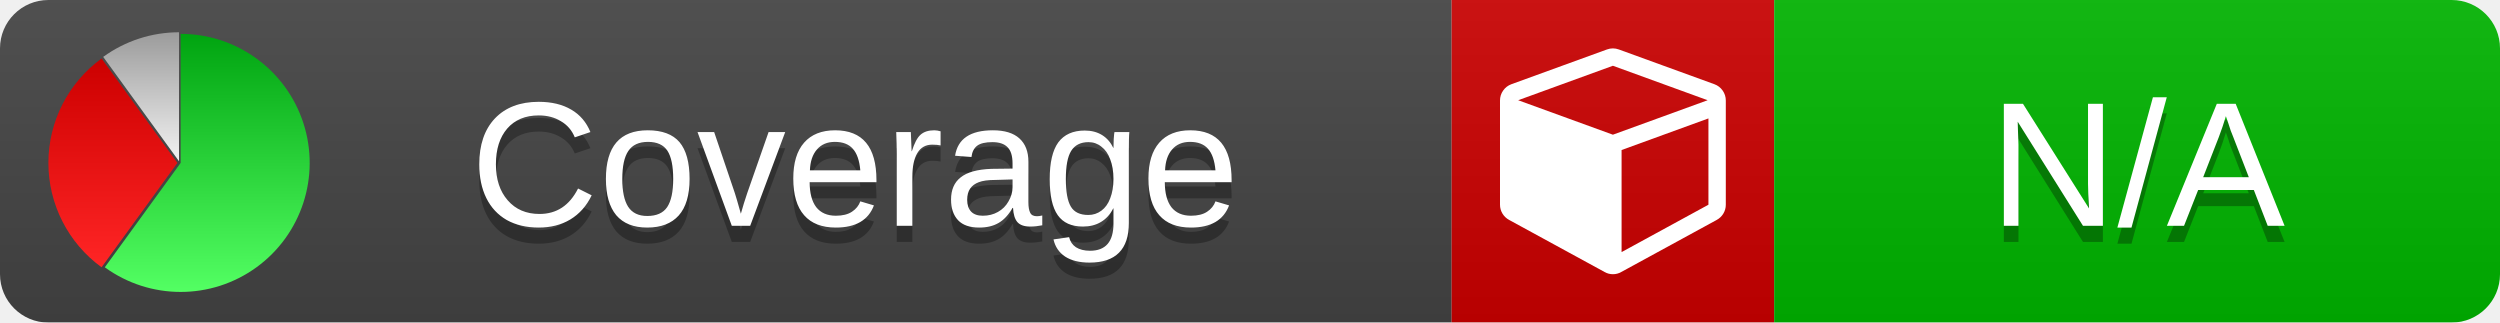
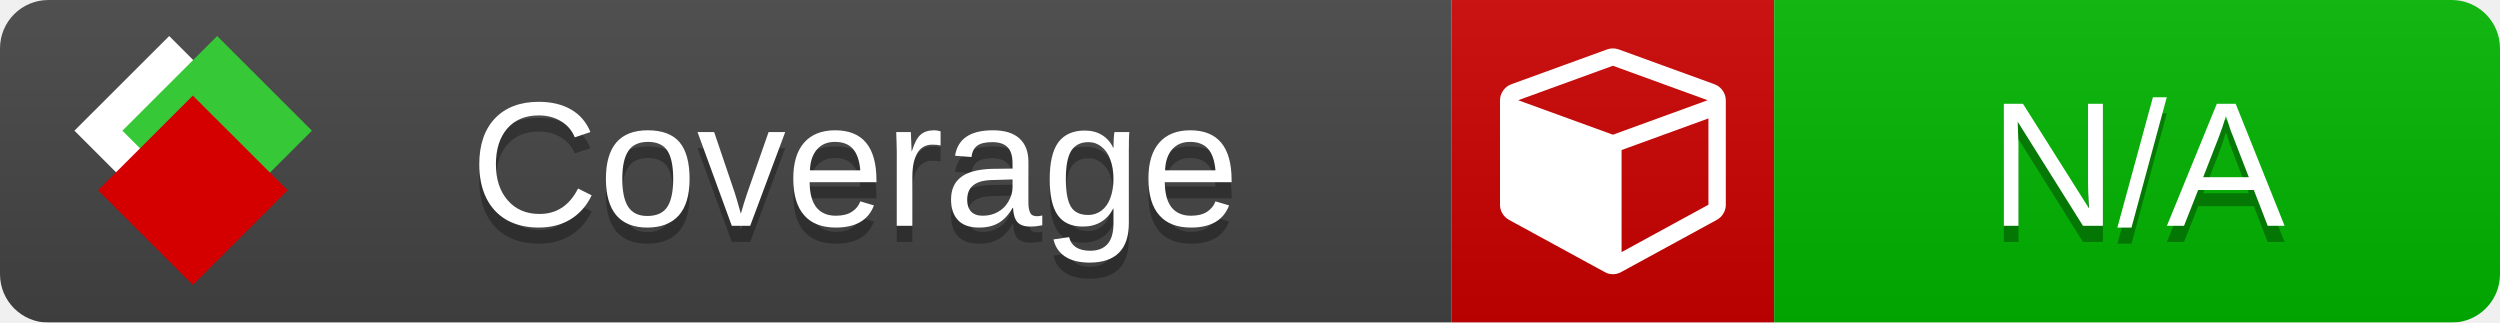
<svg xmlns="http://www.w3.org/2000/svg" xmlns:xlink="http://www.w3.org/1999/xlink" width="155" height="20">
  <style type="text/css">
          
            @keyframes fade1 {
                0% { visibility: visible; opacity: 1; }
-                27% { visibility: visible; opacity: 1; }
-                33% { visibility: hidden; opacity: 0; }
-                60% { visibility: hidden; opacity: 0; }
-                66% { visibility: hidden; opacity: 0; }
-                93% { visibility: hidden; opacity: 0; }
+                23% { visibility: visible; opacity: 1; }
+                25% { visibility: hidden; opacity: 0; }
+                48% { visibility: hidden; opacity: 0; }
+                50% { visibility: hidden; opacity: 0; }
+                73% { visibility: hidden; opacity: 0; }
+                75% { visibility: hidden; opacity: 0; }
+                98% { visibility: hidden; opacity: 0; }
              100% { visibility: visible; opacity: 1; }
            }
            @keyframes fade2 {
                0% { visibility: hidden; opacity: 0; }
-                27% { visibility: hidden; opacity: 0; }
-                33% { visibility: visible; opacity: 1; }
-                60% { visibility: visible; opacity: 1; }
-                66% { visibility: hidden; opacity: 0; }
-                93% { visibility: hidden; opacity: 0; }
+                23% { visibility: hidden; opacity: 0; }
+                25% { visibility: visible; opacity: 1; }
+                48% { visibility: visible; opacity: 1; }
+                50% { visibility: hidden; opacity: 0; }
+                73% { visibility: hidden; opacity: 0; }
+                75% { visibility: hidden; opacity: 0; }
+                98% { visibility: hidden; opacity: 0; }
              100% { visibility: hidden; opacity: 0; }
            }
            @keyframes fade3 {
                0% { visibility: hidden; opacity: 0; }
-                27% { visibility: hidden; opacity: 0; }
-                33% { visibility: hidden; opacity: 0; }
-                60% { visibility: hidden; opacity: 0; }
-                66% { visibility: visible; opacity: 1; }
-                93% { visibility: visible; opacity: 1; }
+                23% { visibility: hidden; opacity: 0; }
+                25% { visibility: hidden; opacity: 0; }
+                48% { visibility: hidden; opacity: 0; }
+                50% { visibility: visible; opacity: 1; }
+                73% { visibility: visible; opacity: 1; }
+                75% { visibility: hidden; opacity: 0; }
+                98% { visibility: hidden; opacity: 0; }
+               100% { visibility: hidden; opacity: 0; }
+             }
+             @keyframes fade4 {
+                 0% { visibility: hidden; opacity: 0; }
+                23% { visibility: hidden; opacity: 0; }
+                25% { visibility: hidden; opacity: 0; }
+                48% { visibility: hidden; opacity: 0; }
+                50% { visibility: hidden; opacity: 0; }
+                73% { visibility: hidden; opacity: 0; }
+                75% { visibility: visible; opacity: 1; }
+                98% { visibility: visible; opacity: 1; }
              100% { visibility: hidden; opacity: 0; }
            }
            .linecoverage {
                animation-duration: 15s;
                animation-name: fade1;
                animation-iteration-count: infinite;
            }
            .branchcoverage {
                animation-duration: 15s;
                animation-name: fade2;
                animation-iteration-count: infinite;
            }
            .methodcoverage {
                animation-duration: 15s;
                animation-name: fade3;
                animation-iteration-count: infinite;
            }
+             .fullmethodcoverage {
+                 animation-duration: 15s;
+                 animation-name: fade4;
+                 animation-iteration-count: infinite;
+             }
          
    </style>
  <defs>
    <linearGradient id="gradient" x2="0" y2="100%">
      <stop offset="0" stop-color="#bbb" stop-opacity=".1" />
      <stop offset="1" stop-opacity=".1" />
    </linearGradient>
-     <linearGradient id="green" x2="0" y2="100%">
-       <stop offset="0" stop-color="#00A410" />
-       <stop offset="1" stop-color="#53FF63" />
+     <linearGradient id="c">
+       <stop offset="0" stop-color="#d40000" />
+       <stop offset="1" stop-color="#ff2a2a" />
    </linearGradient>
-     <linearGradient id="red" x2="0" y2="100%">
-       <stop offset="0" stop-color="#C00" />
-       <stop offset="1" stop-color="#FF2525" />
+     <linearGradient id="a">
+       <stop offset="0" stop-color="#e0e0de" />
+       <stop offset="1" stop-color="#fff" />
    </linearGradient>
-     <linearGradient id="gray" x2="0" y2="100%">
-       <stop offset="0" stop-color="#9B9B9B" />
-       <stop offset="1" stop-color="#F3F3F3" />
+     <linearGradient id="b">
+       <stop offset="0" stop-color="#37c837" />
+       <stop offset="1" stop-color="#217821" />
    </linearGradient>
+     <linearGradient xlink:href="#a" id="e" x1="106.44" x2="69.96" y1="-11.96" y2="-46.84" gradientTransform="matrix(-.8426 -.00045 -.00045 -.8426 -94.27 -75.82)" gradientUnits="userSpaceOnUse" />
+     <linearGradient xlink:href="#b" id="f" x1="56.19" x2="77.97" y1="-23.45" y2="10.62" gradientTransform="matrix(.8426 .00045 .00045 .8426 94.27 75.82)" gradientUnits="userSpaceOnUse" />
+     <linearGradient xlink:href="#c" id="g" x1="79.98" x2="132.9" y1="10.79" y2="10.79" gradientTransform="matrix(.8426 .00045 .00045 .8426 94.27 75.82)" gradientUnits="userSpaceOnUse" />
    <mask id="mask">
      <rect width="155" height="20" rx="3" fill="#fff" />
    </mask>
-     <g id="icon">
-       <path style="fill:url(#green);" d="M205,202.5 l0,-200 a200,200 0 1,1 -117.558,361.803 z" />
-       <path style="fill:url(#red);" d="M200,202.5 l-117.558,161.803 a200,200 0 0,1 0,-323.607 z" />
-       <path style="fill:url(#gray);" d="M202.5,200 l-117.558,-161.803 a200,200 0 0,1 117.558,-38.196 z" />
+     <g id="icon" transform="matrix(.04486 0 0 .04481 -.48 -.63)">
+       <rect width="52.92" height="52.92" x="-109.72" y="-27.13" fill="url(#e)" transform="rotate(-135)" />
+       <rect width="52.92" height="52.92" x="70.19" y="-39.18" fill="url(#f)" transform="rotate(45)" />
+       <rect width="52.92" height="52.92" x="80.05" y="-15.74" fill="url(#g)" transform="rotate(45)" />
    </g>
  </defs>
  <g mask="url(#mask)">
    <rect x="0" y="0" width="90" height="20" fill="#444" />
    <rect x="90" y="0" width="20" height="20" fill="#c00" />
    <rect x="110" y="0" width="45" height="20" fill="#00B600" />
    <rect x="0" y="0" width="155" height="20" fill="url(#gradient)" />
  </g>
  <g>
    <path class="" fill="#fff" d="m 100.538,15.629 5.385,-2.936 v -5.351 l -5.385,1.96 z M 100,8.351 105.873,6.214 100,4.077 94.127,6.214 Z m 7,-2.12 v 6.462 q 0,0.294 -0.151,0.547 -0.151,0.252 -0.412,0.395 l -5.923,3.231 q -0.236,0.135 -0.513,0.135 -0.278,0 -0.513,-0.135 l -5.923,-3.231 Q 93.303,13.492 93.151,13.239 93,12.987 93,12.692 v -6.462 q 0,-0.337 0.194,-0.614 0.194,-0.278 0.513,-0.395 l 5.923,-2.154 q 0.185,-0.067 0.37,-0.067 0.185,0 0.37,0.067 l 5.923,2.154 q 0.32,0.118 0.513,0.395 Q 107,5.894 107,6.231 Z" />
  </g>
  <g fill="#fff" text-anchor="middle" font-family="Verdana,Arial,Geneva,sans-serif" font-size="11">
    <a xlink:href="https://github.com/danielpalme/ReportGenerator" target="_top">
-       <use xlink:href="#icon" transform="translate(3,2) scale(.04)" />
+       <use xlink:href="#icon" transform="translate(3,1) scale(3.5)" />
    </a>
    <text x="53" y="15" fill="#010101" fill-opacity=".3">Coverage</text>
    <text x="53" y="14" fill="#fff">Coverage</text>
    <text class="" x="132.5" y="15" fill="#010101" fill-opacity=".3">N/A</text>
    <text class="" x="132.5" y="14">N/A</text>
  </g>
  <g>
    <rect class="" x="90" y="0" width="65" height="20" fill-opacity="0" />
  </g>
</svg>
